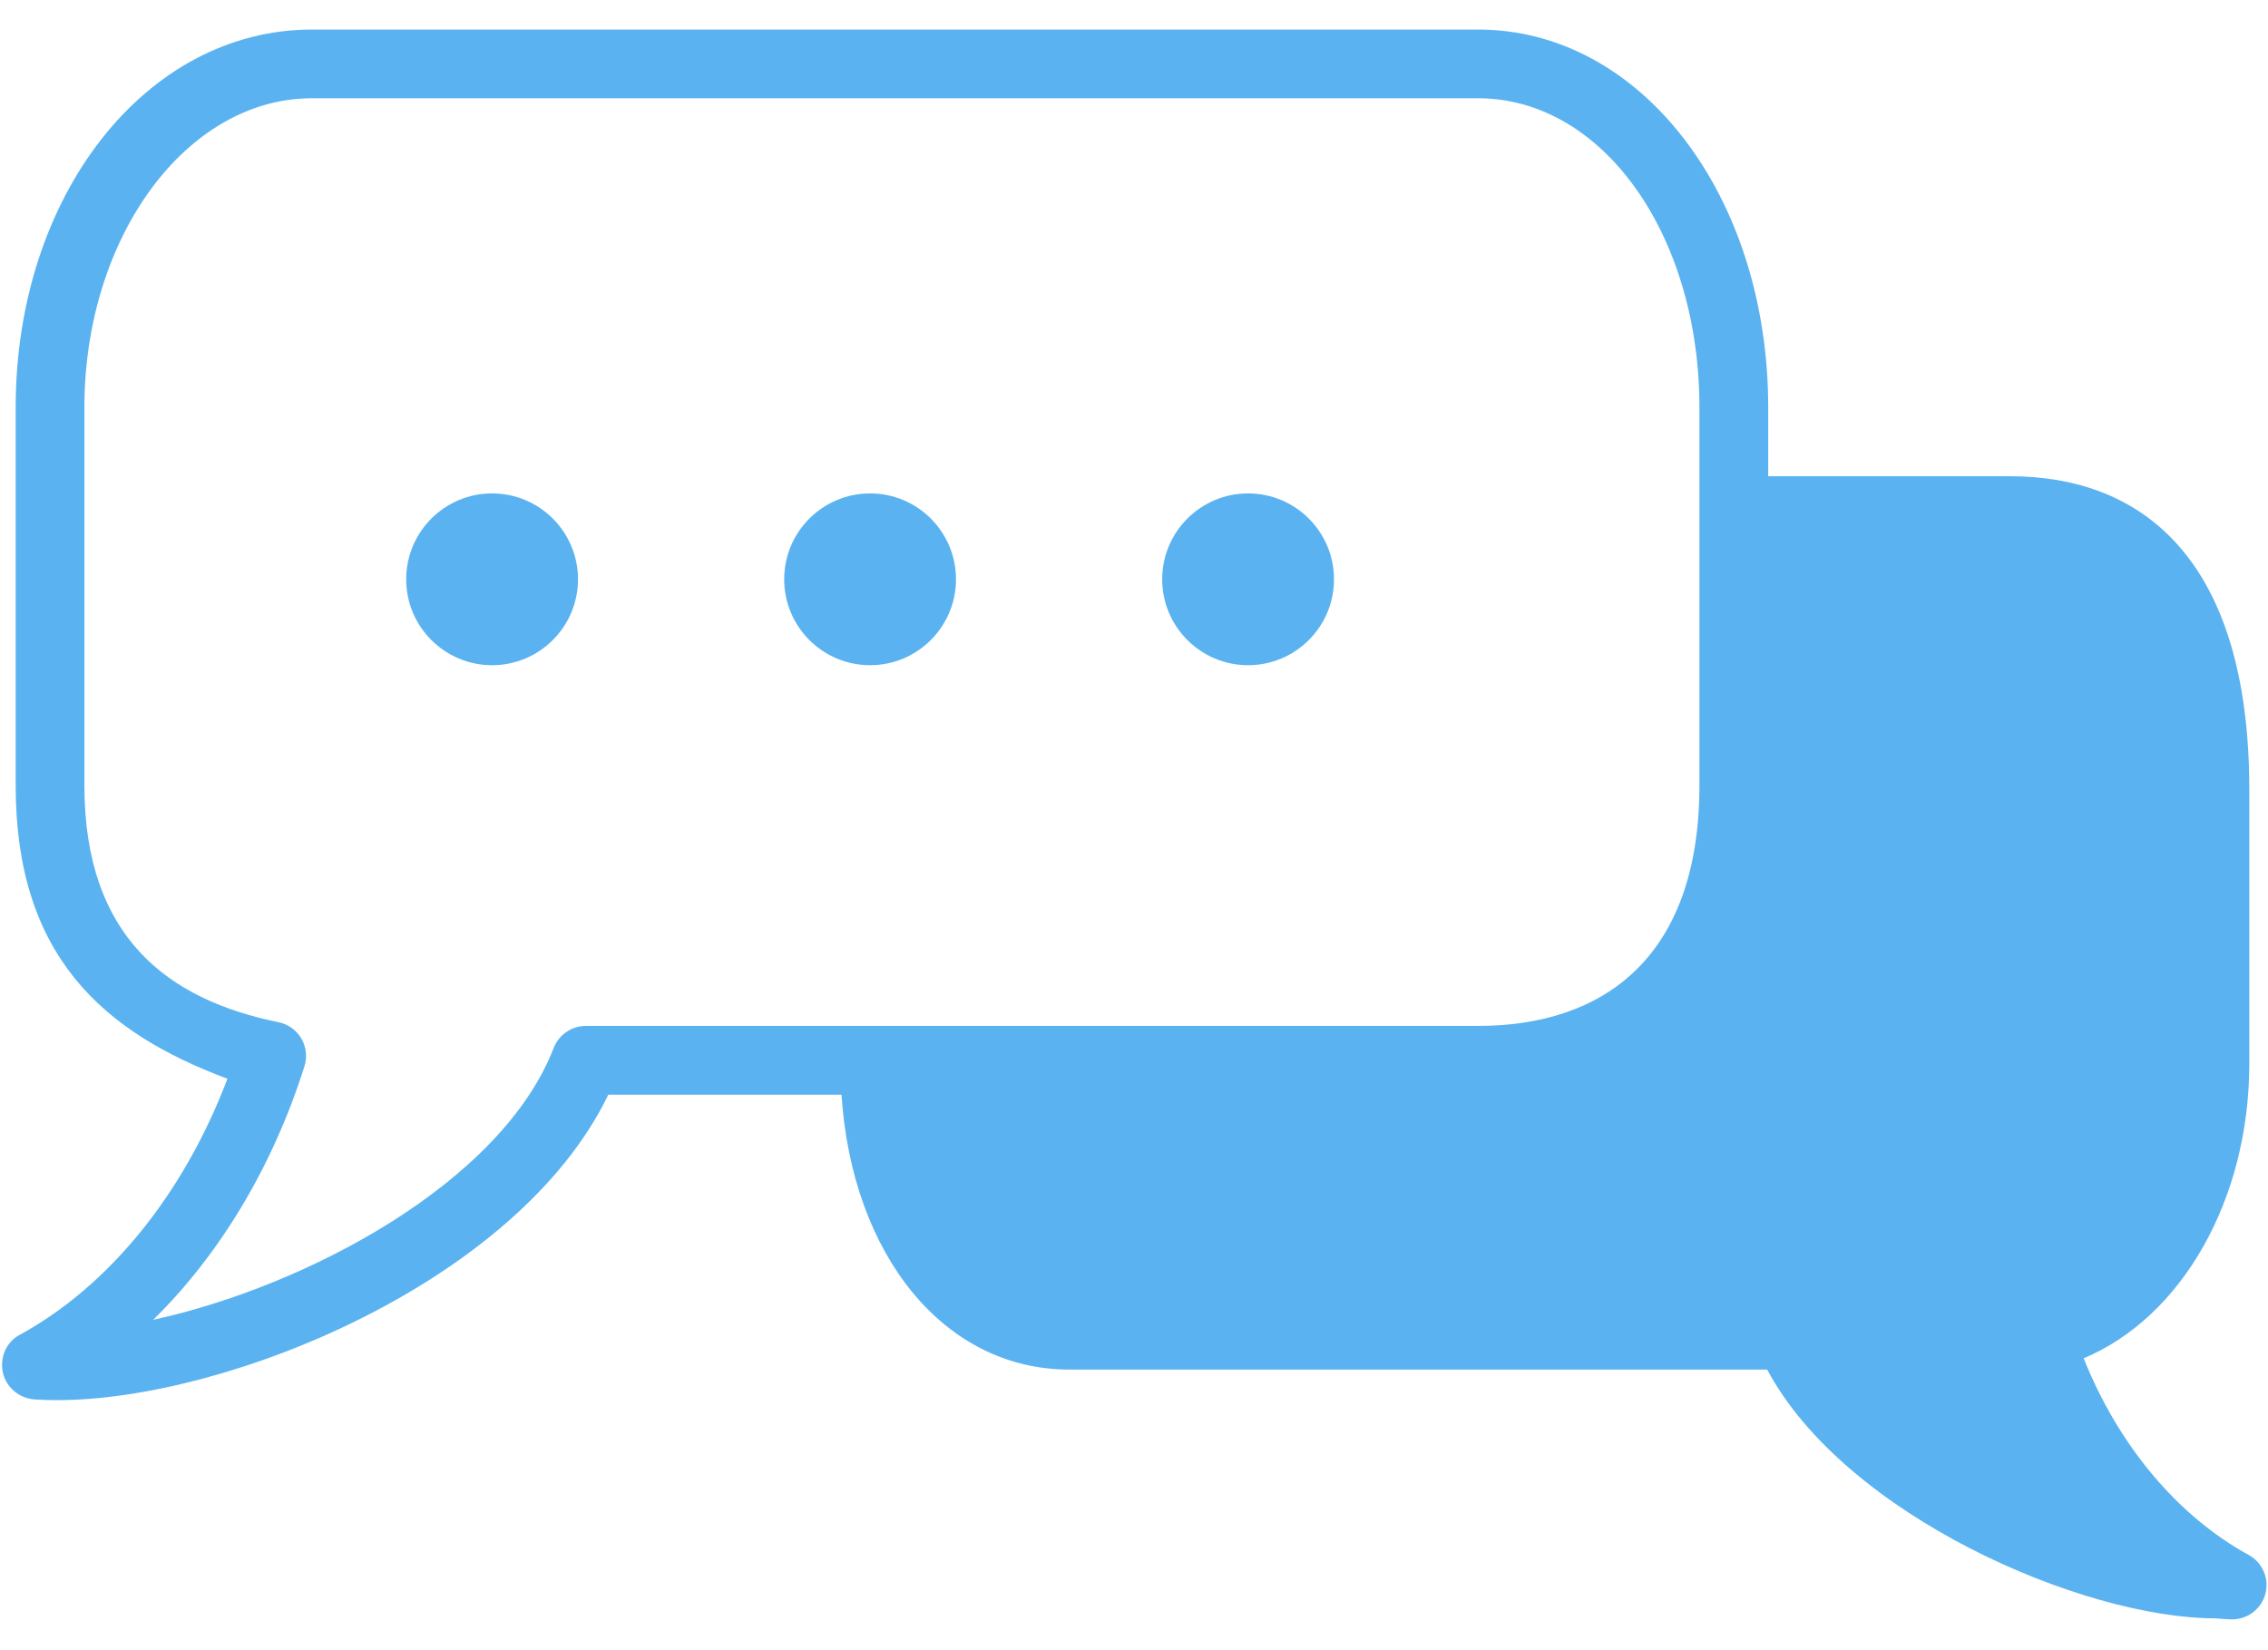
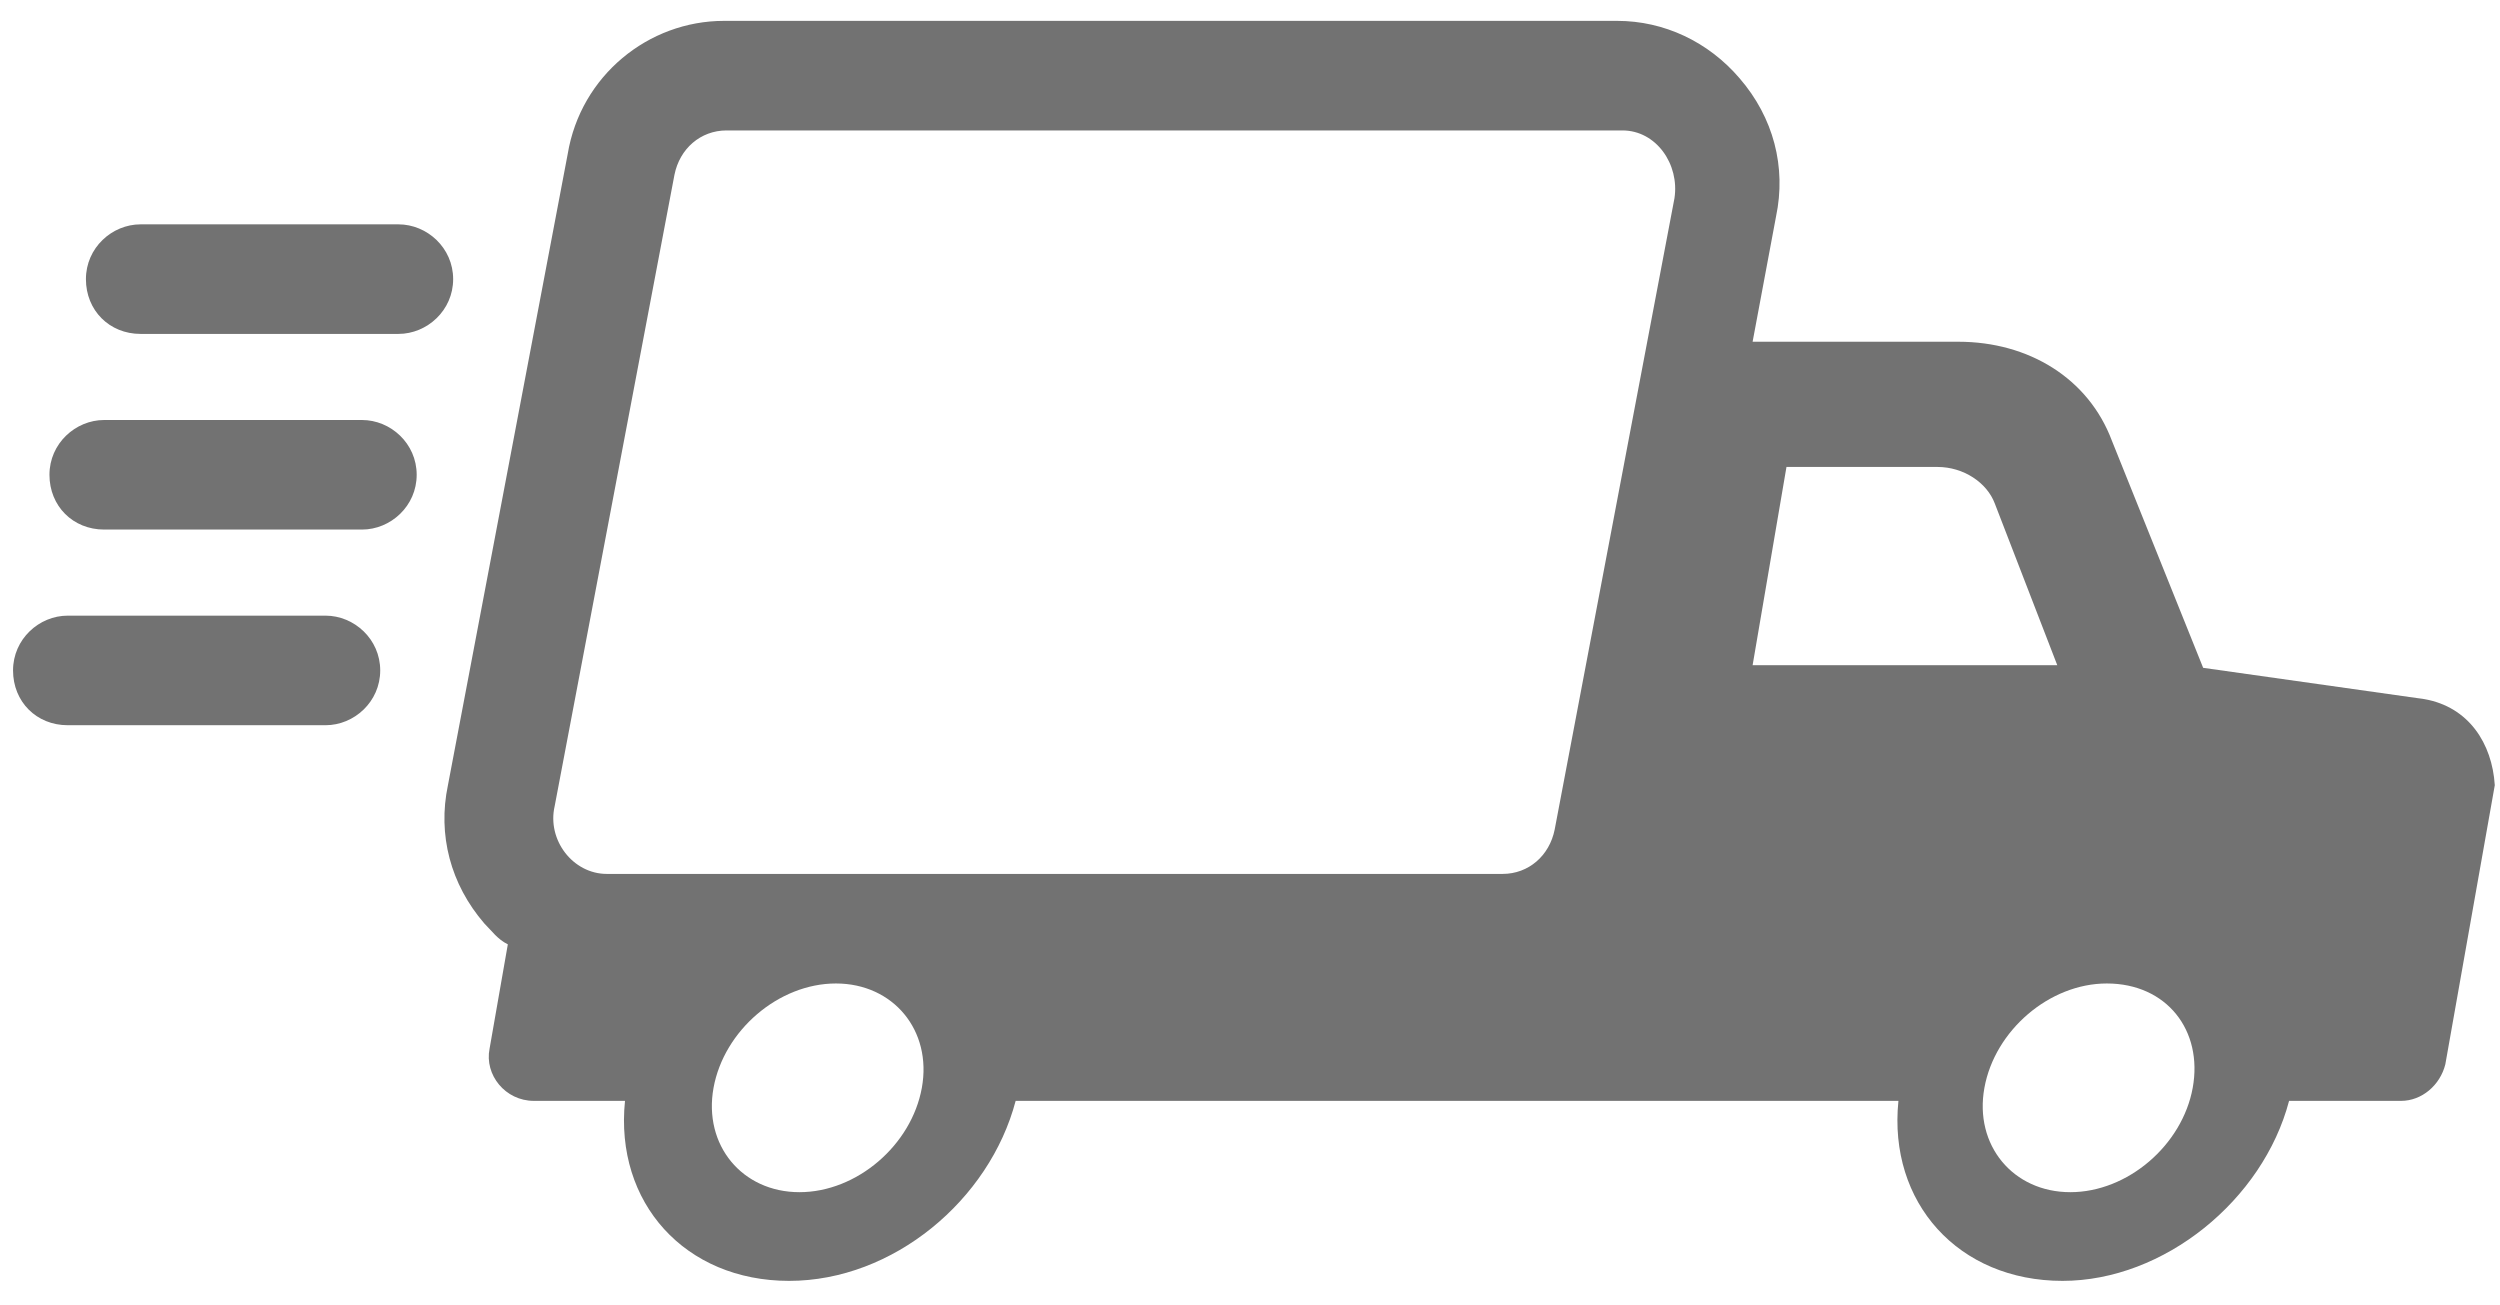
- <svg xmlns="http://www.w3.org/2000/svg" xmlns:xlink="http://www.w3.org/1999/xlink" width="33" height="24" viewBox="0 0 33 24" version="1.1">
-   <g id="Canvas" transform="translate(-1352 -1467)">
-     <g id="Group">
-       <g id="Shape">
-         <use xlink:href="#path0_fill" transform="translate(1352.03 1467.43)" fill="#5AB3F0" />
-       </g>
-       <g id="Oval">
-         <use xlink:href="#path1_fill" transform="translate(1357.91 1474.18)" fill="#5AB3F0" />
-       </g>
-       <g id="Oval">
-         <use xlink:href="#path1_fill" transform="translate(1363.41 1474.18)" fill="#5AB3F0" />
-       </g>
-       <g id="Oval">
-         <use xlink:href="#path1_fill" transform="translate(1368.91 1474.18)" fill="#5AB3F0" />
+ <svg xmlns="http://www.w3.org/2000/svg" width="46px" height="24px" viewBox="0 0 46 24" version="1.1">
+   <defs />
+   <g id="Page-1" stroke="none" stroke-width="1" fill="none" fill-rule="evenodd">
+     <g id="Artboard-Copy-4" transform="translate(-936, -67)" fill-rule="nonzero" fill="#727272">
+       <g id="noun_1336749_cc" transform="translate(936, 67)">
+         <g id="Group">
+           <path d="M44.61,12.864 L40.538,12.288 L38.86,8.112 C38.429,6.96 37.327,6.288 36.033,6.288 L32.248,6.288 L32.679,3.984 C32.871,3.072 32.631,2.16 32.008,1.44 C31.433,0.768 30.619,0.384 29.756,0.384 L13.321,0.384 C11.931,0.384 10.685,1.392 10.446,2.832 L8.242,14.448 C8.05,15.36 8.29,16.272 8.912,16.992 C9.056,17.136 9.152,17.28 9.344,17.376 L9.008,19.296 C8.912,19.776 9.296,20.256 9.823,20.256 L11.5,20.256 C11.308,22.128 12.602,23.568 14.519,23.568 C16.435,23.568 18.208,22.08 18.688,20.256 L34.931,20.256 C34.74,22.128 36.033,23.568 37.95,23.568 C39.819,23.568 41.64,22.08 42.119,20.256 L44.179,20.256 C44.562,20.256 44.898,19.968 44.994,19.584 L45.904,14.448 C45.856,13.68 45.425,13.008 44.61,12.864 Z M10.206,14.832 L12.41,3.216 C12.506,2.736 12.89,2.4 13.369,2.4 L29.852,2.4 C30.475,2.4 30.906,3.024 30.81,3.648 L28.606,15.264 C28.51,15.744 28.127,16.08 27.648,16.08 L11.165,16.08 C10.542,16.08 10.062,15.456 10.206,14.832 Z M16.962,20.016 C16.771,21.072 15.765,21.936 14.71,21.936 C13.656,21.936 12.938,21.072 13.129,20.016 C13.321,18.96 14.327,18.096 15.381,18.096 C16.435,18.096 17.154,18.96 16.962,20.016 Z M32.248,12.24 L32.871,8.592 L35.65,8.592 C36.129,8.592 36.56,8.88 36.704,9.264 L37.854,12.24 L32.248,12.24 Z M40.346,20.016 C40.154,21.072 39.148,21.936 38.094,21.936 C37.04,21.936 36.321,21.072 36.513,20.016 C36.704,18.96 37.71,18.096 38.765,18.096 C39.867,18.096 40.538,18.96 40.346,20.016 Z" id="Shape" />
+           <path d="M7.331,4.128 L2.587,4.128 C2.06,4.128 1.581,4.56 1.581,5.136 C1.581,5.712 2.013,6.144 2.587,6.144 L7.331,6.144 C7.858,6.144 8.338,5.712 8.338,5.136 C8.338,4.56 7.858,4.128 7.331,4.128 Z" id="Shape" />
+           <path d="M6.66,7.728 L1.917,7.728 C1.39,7.728 0.91,8.16 0.91,8.736 C0.91,9.312 1.342,9.744 1.917,9.744 L6.66,9.744 C7.188,9.744 7.667,9.312 7.667,8.736 C7.667,8.16 7.188,7.728 6.66,7.728 Z" id="Shape" />
+           <path d="M5.99,11.328 L1.246,11.328 C0.719,11.328 0.24,11.76 0.24,12.336 C0.24,12.912 0.671,13.344 1.246,13.344 L5.99,13.344 C6.517,13.344 6.996,12.912 6.996,12.336 C6.996,11.76 6.517,11.328 5.99,11.328 Z" id="Shape" />
+         </g>
      </g>
    </g>
  </g>
-   <defs>
-     <path id="path0_fill" fill-rule="evenodd" d="M 30.288 19.336C 30.792 20.599 31.649 21.627 32.688 22.197C 32.888 22.306 32.99 22.538 32.933 22.759C 32.876 22.98 32.677 23.135 32.449 23.135C 32.39 23.135 32.333 23.131 32.203 23.12C 30.265 23.12 26.812 21.618 25.683 19.5L 15.528 19.5C 13.714 19.5 12.368 17.843 12.214 15.5L 8.821 15.5C 7.507 18.224 3.279 19.945 0.799 19.945C 0.695 19.945 0.592 19.941 0.484 19.935C 0.26 19.925 0.064 19.767 0.013 19.548C -0.037 19.329 0.057 19.104 0.254 18.996C 1.56 18.283 2.645 16.941 3.279 15.268C 1.464 14.589 0.198 13.475 0.198 11L 0.198 5.5C 0.198 2.416 2.092 0 4.508 0L 21.478 0C 23.845 0 25.698 2.416 25.698 5.5L 25.698 6.5L 29.213 6.5C 31.167 6.5 32.688 7.735 32.698 11.03L 32.698 15.045C 32.698 17.032 31.713 18.738 30.288 19.336ZM 2.199 18.776C 4.446 18.285 7.271 16.772 8.026 14.82C 8.101 14.627 8.287 14.5 8.493 14.499L 12.697 14.499L 21.477 14.499C 23.282 14.499 24.697 13.523 24.697 10.999L 24.697 10L 24.697 5.5C 24.697 2.976 23.282 1 21.477 1L 4.508 1C 2.683 1 1.198 3.019 1.198 5.5L 1.198 10.999C 1.198 13.206 2.412 14.117 4.022 14.445C 4.162 14.473 4.281 14.559 4.354 14.681C 4.426 14.804 4.442 14.95 4.4 15.086C 3.938 16.547 3.168 17.825 2.199 18.776Z" />
-     <path id="path1_fill" d="M 1.25 2.5C 1.94 2.5 2.5 1.94 2.5 1.25C 2.5 0.56 1.94 0 1.25 0C 0.56 0 0 0.56 0 1.25C 0 1.94 0.56 2.5 1.25 2.5Z" />
-   </defs>
</svg>
